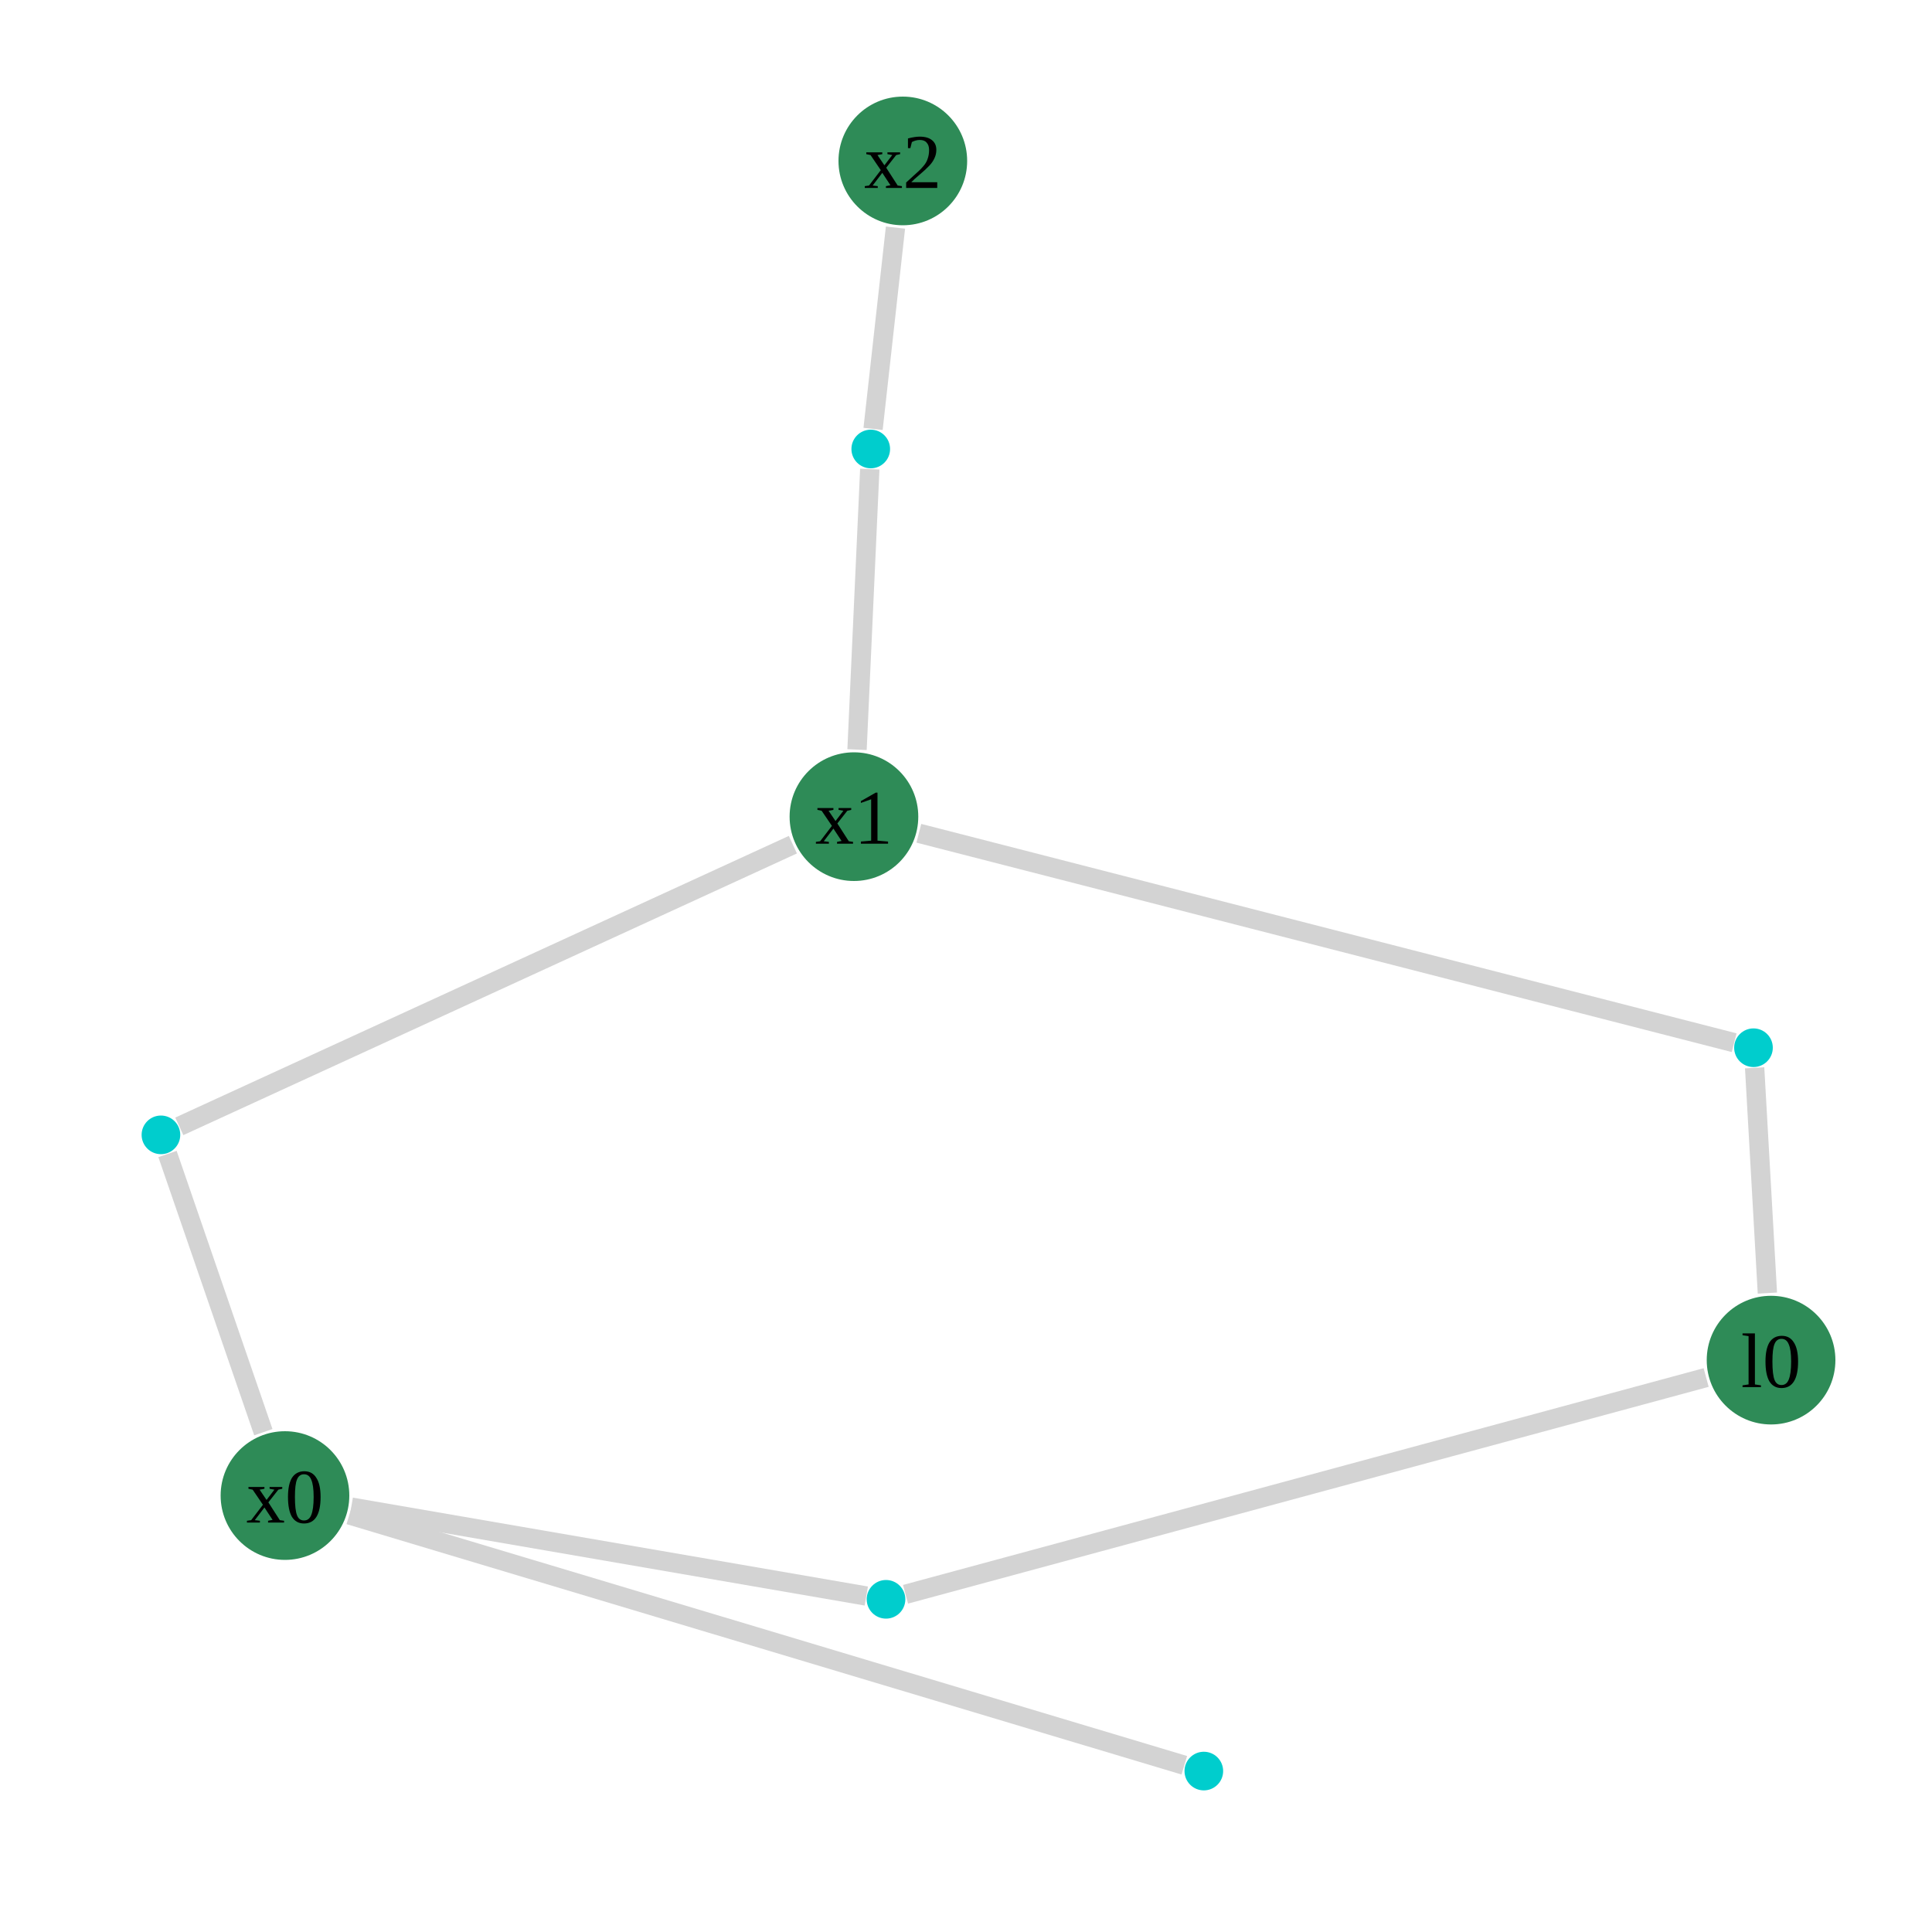
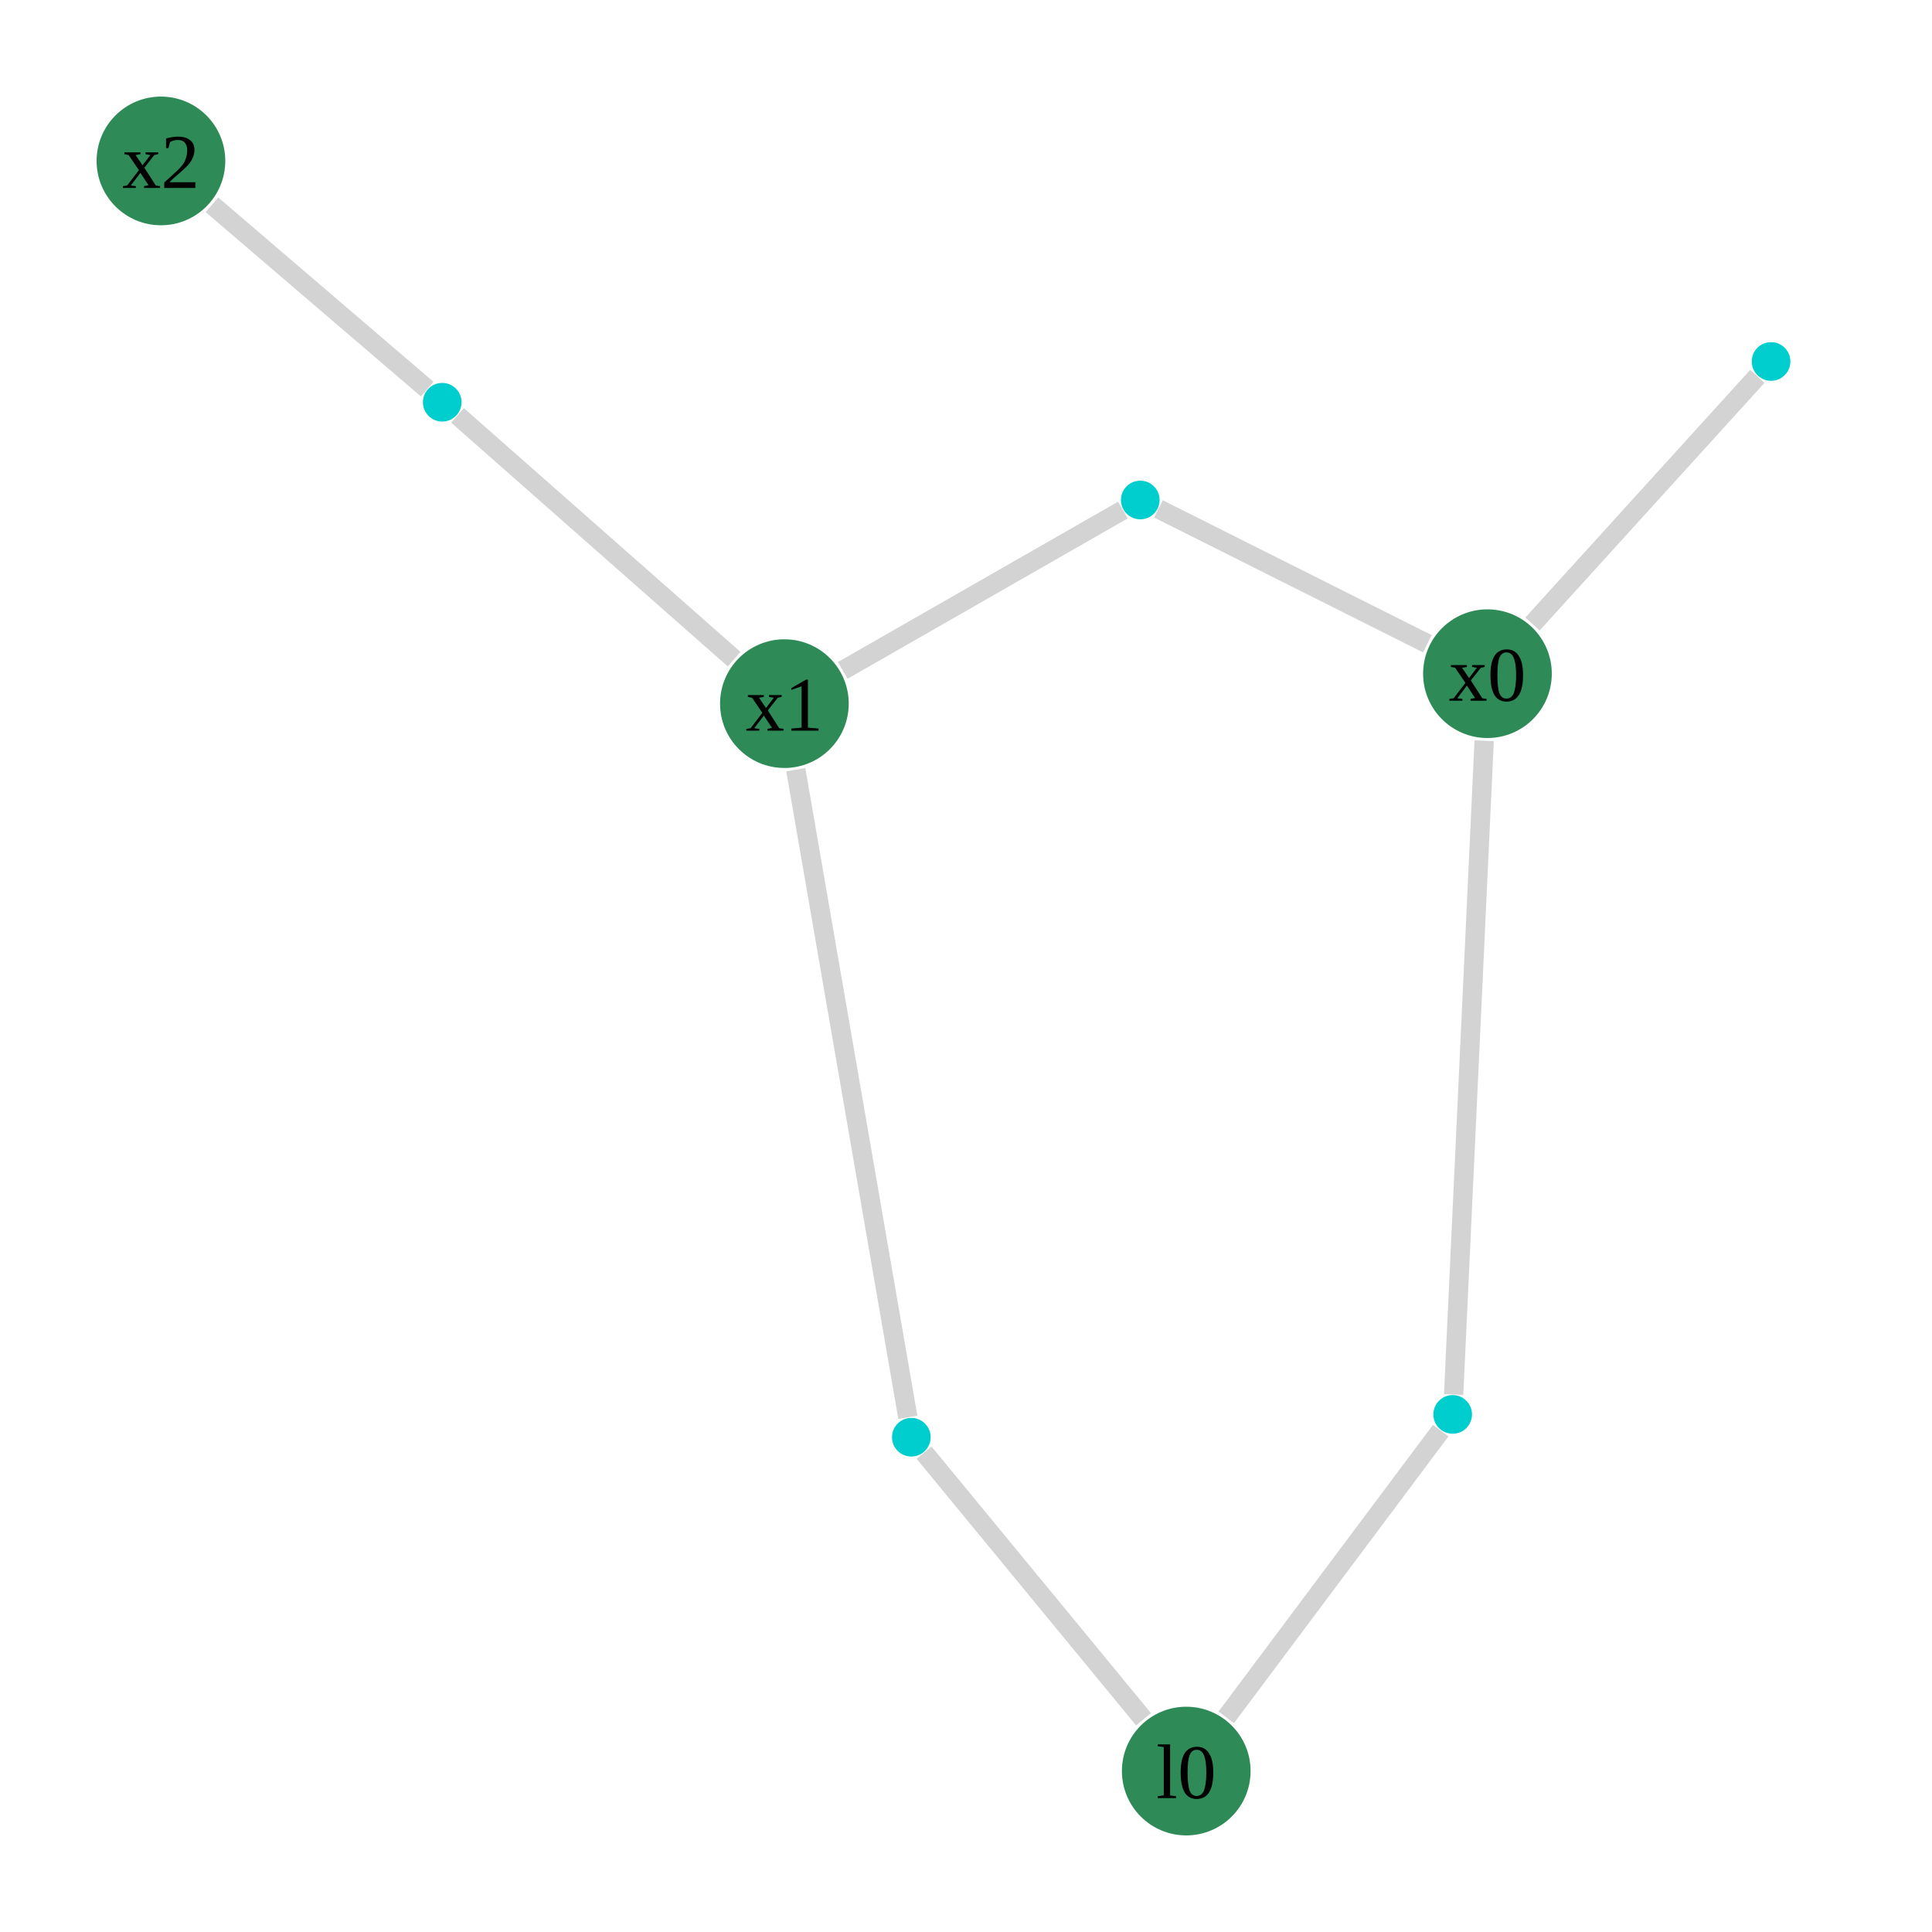
<svg xmlns="http://www.w3.org/2000/svg" version="1.2" width="100mm" height="100mm" viewBox="0 0 100 100" stroke="none" fill="#000000" stroke-width="0.3" font-size="3.88">
  <defs>
    <marker id="arrow" markerWidth="15" markerHeight="7" refX="5" refY="3.5" orient="auto" markerUnits="strokeWidth">
      <path d="M0,0 L15,3.5 L0,7 z" stroke="context-stroke" fill="context-stroke" />
    </marker>
  </defs>
-   <g stroke-width="1" fill="#000000" fill-opacity="0.000" stroke="#D3D3D3" id="img-0ad19f84-1">
-     <g transform="translate(11.15,66.93)">
-       <path fill="none" d="M2.48,7.2 L-2.48,-7.2 " class="primitive" />
+   <g stroke-width="1" fill="#000000" fill-opacity="0.000" stroke="#D3D3D3" id="img-6738d50e-1">
+     <g transform="translate(66.92,29.83)">
+       <path fill="none" d="M6.96,3.49 L-6.96,-3.49 " class="primitive" />
    </g>
-     <g transform="translate(31.51,80.31)">
-       <path fill="none" d="M-13.33,-2.3 L13.33,2.3 " class="primitive" />
+     <g transform="translate(76.03,55.26)">
+       <path fill="none" d="M0.79,-16.92 L-0.79,16.92 " class="primitive" />
    </g>
-     <g transform="translate(39.69,84.89)">
-       <path fill="none" d="M-21.61,-6.48 L21.61,6.48 " class="primitive" />
+     <g transform="translate(85.14,25.89)">
+       <path fill="none" d="M-5.82,6.41 L5.82,-6.41 " class="primitive" />
    </g>
-     <g transform="translate(45.77,16.99)">
-       <path fill="none" d="M0.58,-5.21 L-0.58,5.21 " class="primitive" />
+     <g transform="translate(16.54,15.37)">
+       <path fill="none" d="M-5.57,-4.77 L5.57,4.77 " class="primitive" />
    </g>
-     <g transform="translate(68.66,48.55)">
-       <path fill="none" d="M-21.1,-5.42 L21.1,5.42 " class="primitive" />
+     <g transform="translate(44.09,56.6)">
+       <path fill="none" d="M-2.9,-16.76 L2.9,16.76 " class="primitive" />
    </g>
-     <g transform="translate(25.16,51.01)">
-       <path fill="none" d="M15.88,-7.29 L-15.88,7.29 " class="primitive" />
+     <g transform="translate(50.87,30.55)">
+       <path fill="none" d="M-7.25,4.15 L7.25,-4.15 " class="primitive" />
    </g>
-     <g transform="translate(44.69,31.54)">
-       <path fill="none" d="M-0.33,7.26 L0.33,-7.26 " class="primitive" />
+     <g transform="translate(30.84,27.81)">
+       <path fill="none" d="M7.16,6.31 L-7.16,-6.31 " class="primitive" />
    </g>
-     <g transform="translate(91.15,61.1)">
-       <path fill="none" d="M0.33,5.83 L-0.33,-5.83 " class="primitive" />
+     <g transform="translate(53.51,82.09)">
+       <path fill="none" d="M5.68,6.9 L-5.68,-6.9 " class="primitive" />
    </g>
-     <g transform="translate(67.59,76.91)">
-       <path fill="none" d="M20.72,-5.61 L-20.72,5.61 " class="primitive" />
+     <g transform="translate(69.02,81.47)">
+       <path fill="none" d="M-5.55,7.42 L5.55,-7.42 " class="primitive" />
    </g>
  </g>
-   <g stroke-width="1" stroke="#D3D3D3" id="img-0ad19f84-2">
+   <g stroke-width="1" stroke="#D3D3D3" id="img-6738d50e-2">
</g>
-   <g font-size="4" stroke="#000000" stroke-opacity="0.000" fill="#000000" id="img-0ad19f84-3">
+   <g font-size="4" stroke="#000000" stroke-opacity="0.000" fill="#000000" id="img-6738d50e-3">
</g>
-   <g stroke-width="0" stroke="#000000" stroke-opacity="0.000" id="img-0ad19f84-4">
-     <g transform="translate(14.75,77.41)" fill="#2E8B57">
+   <g stroke-width="0" stroke="#000000" stroke-opacity="0.000" id="img-6738d50e-4">
+     <g transform="translate(76.99,34.87)" fill="#2E8B57">
      <circle cx="0" cy="0" r="3.33" class="primitive" />
    </g>
-     <g transform="translate(46.73,8.33)" fill="#2E8B57">
+     <g transform="translate(8.33,8.33)" fill="#2E8B57">
      <circle cx="0" cy="0" r="3.33" class="primitive" />
    </g>
-     <g transform="translate(44.2,42.27)" fill="#2E8B57">
+     <g transform="translate(40.6,36.42)" fill="#2E8B57">
      <circle cx="0" cy="0" r="3.33" class="primitive" />
    </g>
-     <g transform="translate(91.67,70.4)" fill="#2E8B57">
+     <g transform="translate(61.4,91.67)" fill="#2E8B57">
      <circle cx="0" cy="0" r="3.33" class="primitive" />
    </g>
-     <g transform="translate(90.76,54.23)" fill="#00CDCD">
+     <g transform="translate(47.17,74.39)" fill="#00CDCD">
      <circle cx="0" cy="0" r="1" class="primitive" />
    </g>
-     <g transform="translate(8.33,58.74)" fill="#00CDCD">
+     <g transform="translate(59.02,25.88)" fill="#00CDCD">
      <circle cx="0" cy="0" r="1" class="primitive" />
    </g>
-     <g transform="translate(45.86,82.78)" fill="#00CDCD">
+     <g transform="translate(75.19,73.21)" fill="#00CDCD">
      <circle cx="0" cy="0" r="1" class="primitive" />
    </g>
-     <g transform="translate(62.31,91.67)" fill="#00CDCD">
+     <g transform="translate(91.67,18.71)" fill="#00CDCD">
      <circle cx="0" cy="0" r="1" class="primitive" />
    </g>
-     <g transform="translate(45.07,23.24)" fill="#00CDCD">
+     <g transform="translate(22.89,20.82)" fill="#00CDCD">
      <circle cx="0" cy="0" r="1" class="primitive" />
    </g>
  </g>
-   <g font-size="4" stroke="#000000" stroke-opacity="0.000" fill="#000000" id="img-0ad19f84-5">
-     <g transform="translate(14.75,77.41)">
+   <g font-size="4" stroke="#000000" stroke-opacity="0.000" fill="#000000" id="img-6738d50e-5">
+     <g transform="translate(76.99,34.87)">
      <g class="primitive">
        <text text-anchor="middle" dy="0.35em">x0</text>
      </g>
    </g>
-     <g transform="translate(46.73,8.33)">
+     <g transform="translate(8.33,8.33)">
      <g class="primitive">
        <text text-anchor="middle" dy="0.35em">x2</text>
      </g>
    </g>
-     <g transform="translate(44.2,42.27)">
+     <g transform="translate(40.6,36.42)">
      <g class="primitive">
        <text text-anchor="middle" dy="0.35em">x1</text>
      </g>
    </g>
-     <g transform="translate(91.67,70.4)">
+     <g transform="translate(61.4,91.67)">
      <g class="primitive">
        <text text-anchor="middle" dy="0.35em">l0</text>
      </g>
    </g>
-     <g transform="translate(90.76,54.23)">
+     <g transform="translate(47.17,74.39)">
      <g class="primitive">
        <text text-anchor="middle" dy="0.35em" />
      </g>
    </g>
-     <g transform="translate(8.33,58.74)">
+     <g transform="translate(59.02,25.88)">
      <g class="primitive">
        <text text-anchor="middle" dy="0.35em" />
      </g>
    </g>
-     <g transform="translate(45.86,82.78)">
+     <g transform="translate(75.19,73.21)">
      <g class="primitive">
        <text text-anchor="middle" dy="0.35em" />
      </g>
    </g>
-     <g transform="translate(62.31,91.67)">
+     <g transform="translate(91.67,18.71)">
      <g class="primitive">
        <text text-anchor="middle" dy="0.35em" />
      </g>
    </g>
-     <g transform="translate(45.07,23.24)">
+     <g transform="translate(22.89,20.82)">
      <g class="primitive">
        <text text-anchor="middle" dy="0.35em" />
      </g>
    </g>
  </g>
</svg>
